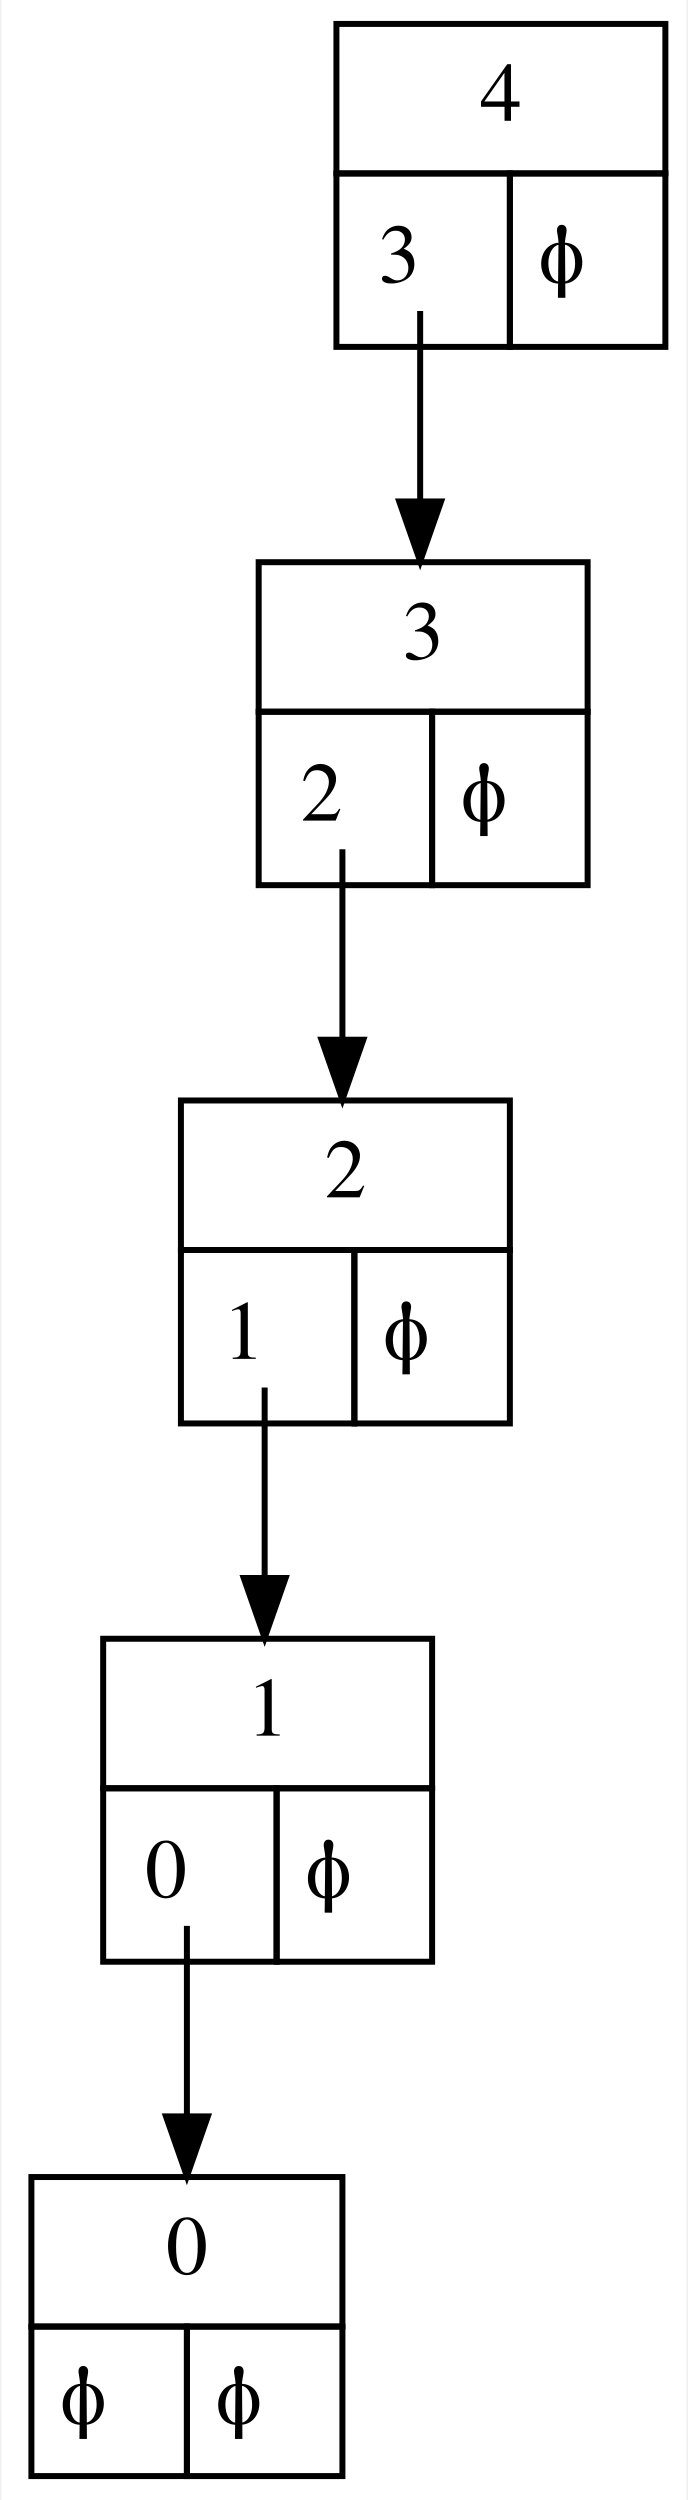
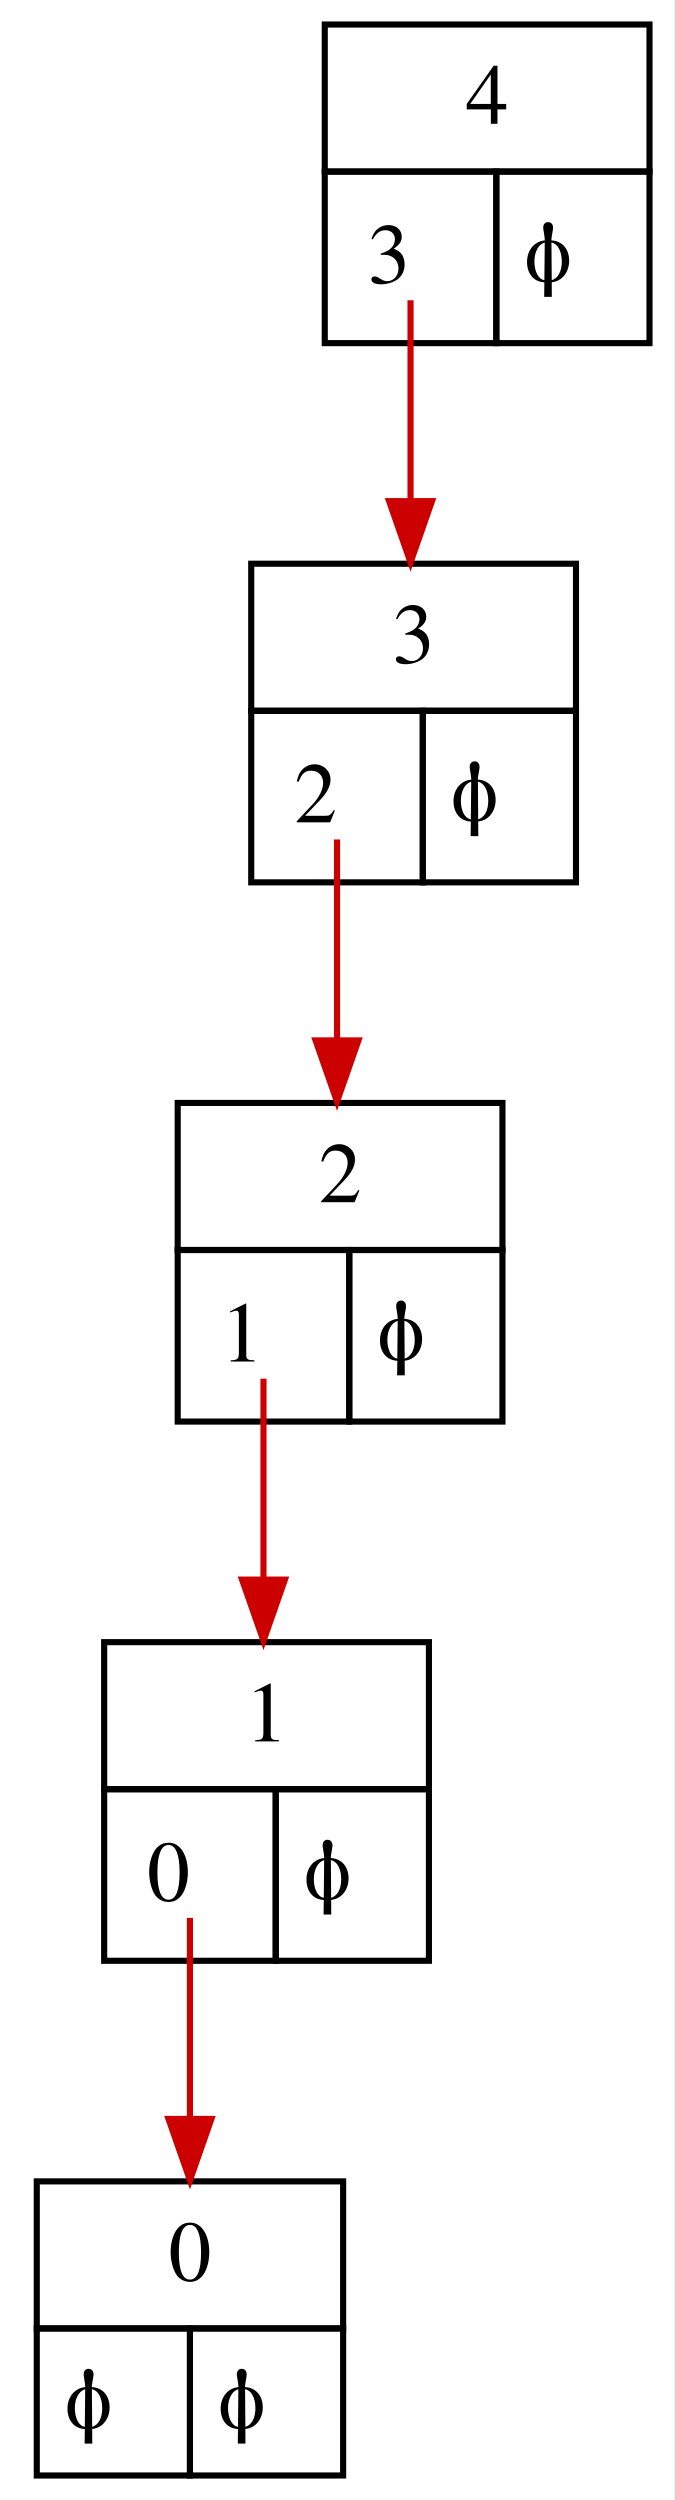
- <svg xmlns="http://www.w3.org/2000/svg" width="115pt" height="418pt" viewBox="0.00 0.00 114.50 418.00">
-   <g id="graph0" class="graph" transform="scale(1 1) rotate(0) translate(4 414)">
-     <polygon fill="white" stroke="none" points="-4,4 -4,-414 110.5,-414 110.5,4 -4,4" />
+ <svg xmlns="http://www.w3.org/2000/svg" width="110pt" height="408pt" viewBox="0.00 0.00 110.00 408.00">
+   <g id="graph0" class="graph" transform="scale(1 1) rotate(0) translate(4 404)">
+     <polygon fill="#ffffff" stroke="transparent" points="-4,4 -4,-404 106,-404 106,4 -4,4" />
    <g id="node1" class="node">
-       <polygon fill="none" stroke="black" points="52,-385 52,-410 107,-410 107,-385 52,-385" />
-       <text text-anchor="start" x="76" y="-393.8" font-family="Times,serif" font-size="14.00">4</text>
-       <polygon fill="none" stroke="black" points="52,-356 52,-385 81,-385 81,-356 52,-356" />
-       <text text-anchor="start" x="59" y="-366.8" font-family="Times,serif" font-size="14.00"> 3 </text>
-       <polygon fill="none" stroke="black" points="81,-356 81,-385 107,-385 107,-356 81,-356" />
-       <text text-anchor="start" x="86" y="-366.8" font-family="Times,serif" font-size="14.00"> ϕ </text>
+       <polygon fill="none" stroke="#000000" points="49,-376 49,-400 102,-400 102,-376 49,-376" />
+       <text text-anchor="start" x="72" y="-383.8" font-family="Times,serif" font-size="14.00" fill="#000000">4</text>
+       <polygon fill="none" stroke="#000000" points="49,-348 49,-376 77,-376 77,-348 49,-348" />
+       <text text-anchor="start" x="56" y="-357.8" font-family="Times,serif" font-size="14.00" fill="#000000"> 3 </text>
+       <polygon fill="none" stroke="#000000" points="77,-348 77,-376 102,-376 102,-348 77,-348" />
+       <text text-anchor="start" x="81.779" y="-358.142" font-family="Times,serif" font-size="14.00" fill="#000000"> ϕ </text>
    </g>
    <g id="node2" class="node">
-       <polygon fill="none" stroke="black" points="39,-295 39,-320 94,-320 94,-295 39,-295" />
-       <text text-anchor="start" x="63" y="-303.8" font-family="Times,serif" font-size="14.00">3</text>
-       <polygon fill="none" stroke="black" points="39,-266 39,-295 68,-295 68,-266 39,-266" />
-       <text text-anchor="start" x="46" y="-276.8" font-family="Times,serif" font-size="14.00"> 2 </text>
-       <polygon fill="none" stroke="black" points="68,-266 68,-295 94,-295 94,-266 68,-266" />
-       <text text-anchor="start" x="73" y="-276.8" font-family="Times,serif" font-size="14.00"> ϕ </text>
+       <polygon fill="none" stroke="#000000" points="37,-288 37,-312 90,-312 90,-288 37,-288" />
+       <text text-anchor="start" x="60" y="-295.8" font-family="Times,serif" font-size="14.00" fill="#000000">3</text>
+       <polygon fill="none" stroke="#000000" points="37,-260 37,-288 65,-288 65,-260 37,-260" />
+       <text text-anchor="start" x="44" y="-269.8" font-family="Times,serif" font-size="14.00" fill="#000000"> 2 </text>
+       <polygon fill="none" stroke="#000000" points="65,-260 65,-288 90,-288 90,-260 65,-260" />
+       <text text-anchor="start" x="69.779" y="-270.142" font-family="Times,serif" font-size="14.00" fill="#000000"> ϕ </text>
    </g>
    <g id="edge1" class="edge">
-       <path fill="none" stroke="black" d="M66,-362C66,-351.749 66,-340.628 66,-330.407" />
-       <polygon fill="black" stroke="black" points="69.5,-330.156 66,-320.156 62.5,-330.156 69.5,-330.156" />
+       <path fill="none" stroke="#cd0000" d="M63,-355C63,-344.398 63,-332.881 63,-322.347" />
+       <polygon fill="#cd0000" stroke="#cd0000" points="66.5,-322.212 63,-312.212 59.5,-322.212 66.5,-322.212" />
    </g>
    <g id="node3" class="node">
-       <polygon fill="none" stroke="black" points="26,-205 26,-230 81,-230 81,-205 26,-205" />
-       <text text-anchor="start" x="50" y="-213.8" font-family="Times,serif" font-size="14.00">2</text>
-       <polygon fill="none" stroke="black" points="26,-176 26,-205 55,-205 55,-176 26,-176" />
-       <text text-anchor="start" x="33" y="-186.8" font-family="Times,serif" font-size="14.00"> 1 </text>
-       <polygon fill="none" stroke="black" points="55,-176 55,-205 81,-205 81,-176 55,-176" />
-       <text text-anchor="start" x="60" y="-186.8" font-family="Times,serif" font-size="14.00"> ϕ </text>
+       <polygon fill="none" stroke="#000000" points="25,-200 25,-224 78,-224 78,-200 25,-200" />
+       <text text-anchor="start" x="48" y="-207.8" font-family="Times,serif" font-size="14.00" fill="#000000">2</text>
+       <polygon fill="none" stroke="#000000" points="25,-172 25,-200 53,-200 53,-172 25,-172" />
+       <text text-anchor="start" x="32" y="-181.8" font-family="Times,serif" font-size="14.00" fill="#000000"> 1 </text>
+       <polygon fill="none" stroke="#000000" points="53,-172 53,-200 78,-200 78,-172 53,-172" />
+       <text text-anchor="start" x="57.779" y="-182.142" font-family="Times,serif" font-size="14.00" fill="#000000"> ϕ </text>
    </g>
    <g id="edge2" class="edge">
-       <path fill="none" stroke="black" d="M53,-272C53,-261.749 53,-250.628 53,-240.407" />
-       <polygon fill="black" stroke="black" points="56.5,-240.156 53,-230.156 49.5,-240.156 56.5,-240.156" />
+       <path fill="none" stroke="#cd0000" d="M51,-267C51,-256.398 51,-244.881 51,-234.347" />
+       <polygon fill="#cd0000" stroke="#cd0000" points="54.5,-234.212 51,-224.212 47.5,-234.212 54.5,-234.212" />
    </g>
    <g id="node4" class="node">
-       <polygon fill="none" stroke="black" points="13,-115 13,-140 68,-140 68,-115 13,-115" />
-       <text text-anchor="start" x="37" y="-123.8" font-family="Times,serif" font-size="14.00">1</text>
-       <polygon fill="none" stroke="black" points="13,-86 13,-115 42,-115 42,-86 13,-86" />
-       <text text-anchor="start" x="20" y="-96.8" font-family="Times,serif" font-size="14.00"> 0 </text>
-       <polygon fill="none" stroke="black" points="42,-86 42,-115 68,-115 68,-86 42,-86" />
-       <text text-anchor="start" x="47" y="-96.8" font-family="Times,serif" font-size="14.00"> ϕ </text>
+       <polygon fill="none" stroke="#000000" points="13,-112 13,-136 66,-136 66,-112 13,-112" />
+       <text text-anchor="start" x="36" y="-119.8" font-family="Times,serif" font-size="14.00" fill="#000000">1</text>
+       <polygon fill="none" stroke="#000000" points="13,-84 13,-112 41,-112 41,-84 13,-84" />
+       <text text-anchor="start" x="20" y="-93.8" font-family="Times,serif" font-size="14.00" fill="#000000"> 0 </text>
+       <polygon fill="none" stroke="#000000" points="41,-84 41,-112 66,-112 66,-84 41,-84" />
+       <text text-anchor="start" x="45.779" y="-94.142" font-family="Times,serif" font-size="14.00" fill="#000000"> ϕ </text>
    </g>
    <g id="edge3" class="edge">
-       <path fill="none" stroke="black" d="M40,-182C40,-171.749 40,-160.628 40,-150.407" />
-       <polygon fill="black" stroke="black" points="43.5,-150.156 40,-140.156 36.5,-150.156 43.5,-150.156" />
+       <path fill="none" stroke="#cd0000" d="M39,-179C39,-168.398 39,-156.881 39,-146.347" />
+       <polygon fill="#cd0000" stroke="#cd0000" points="42.5,-146.212 39,-136.212 35.5,-146.212 42.5,-146.212" />
    </g>
    <g id="node5" class="node">
-       <polygon fill="none" stroke="black" points="1,-25 1,-50 53,-50 53,-25 1,-25" />
-       <text text-anchor="start" x="23.5" y="-33.8" font-family="Times,serif" font-size="14.00">0</text>
-       <polygon fill="none" stroke="black" points="1,-0 1,-25 27,-25 27,-0 1,-0" />
-       <text text-anchor="start" x="6" y="-8.8" font-family="Times,serif" font-size="14.00"> ϕ </text>
-       <polygon fill="none" stroke="black" points="27,-0 27,-25 53,-25 53,-0 27,-0" />
-       <text text-anchor="start" x="32" y="-8.8" font-family="Times,serif" font-size="14.00"> ϕ </text>
+       <polygon fill="none" stroke="#000000" points="2,-24 2,-48 52,-48 52,-24 2,-24" />
+       <text text-anchor="start" x="23.5" y="-31.8" font-family="Times,serif" font-size="14.00" fill="#000000">0</text>
+       <polygon fill="none" stroke="#000000" points="2,0 2,-24 27,-24 27,0 2,0" />
+       <text text-anchor="start" x="6.779" y="-7.8" font-family="Times,serif" font-size="14.00" fill="#000000"> ϕ </text>
+       <polygon fill="none" stroke="#000000" points="27,0 27,-24 52,-24 52,0 27,0" />
+       <text text-anchor="start" x="31.779" y="-7.8" font-family="Times,serif" font-size="14.00" fill="#000000"> ϕ </text>
    </g>
    <g id="edge4" class="edge">
-       <path fill="none" stroke="black" d="M27,-92C27,-81.71 27,-70.517 27,-60.322" />
-       <polygon fill="black" stroke="black" points="30.5,-60.137 27,-50.138 23.5,-60.138 30.5,-60.137" />
+       <path fill="none" stroke="#cd0000" d="M27,-91C27,-80.357 27,-68.763 27,-58.257" />
+       <polygon fill="#cd0000" stroke="#cd0000" points="30.5,-58.189 27,-48.189 23.5,-58.189 30.5,-58.189" />
    </g>
  </g>
</svg>
